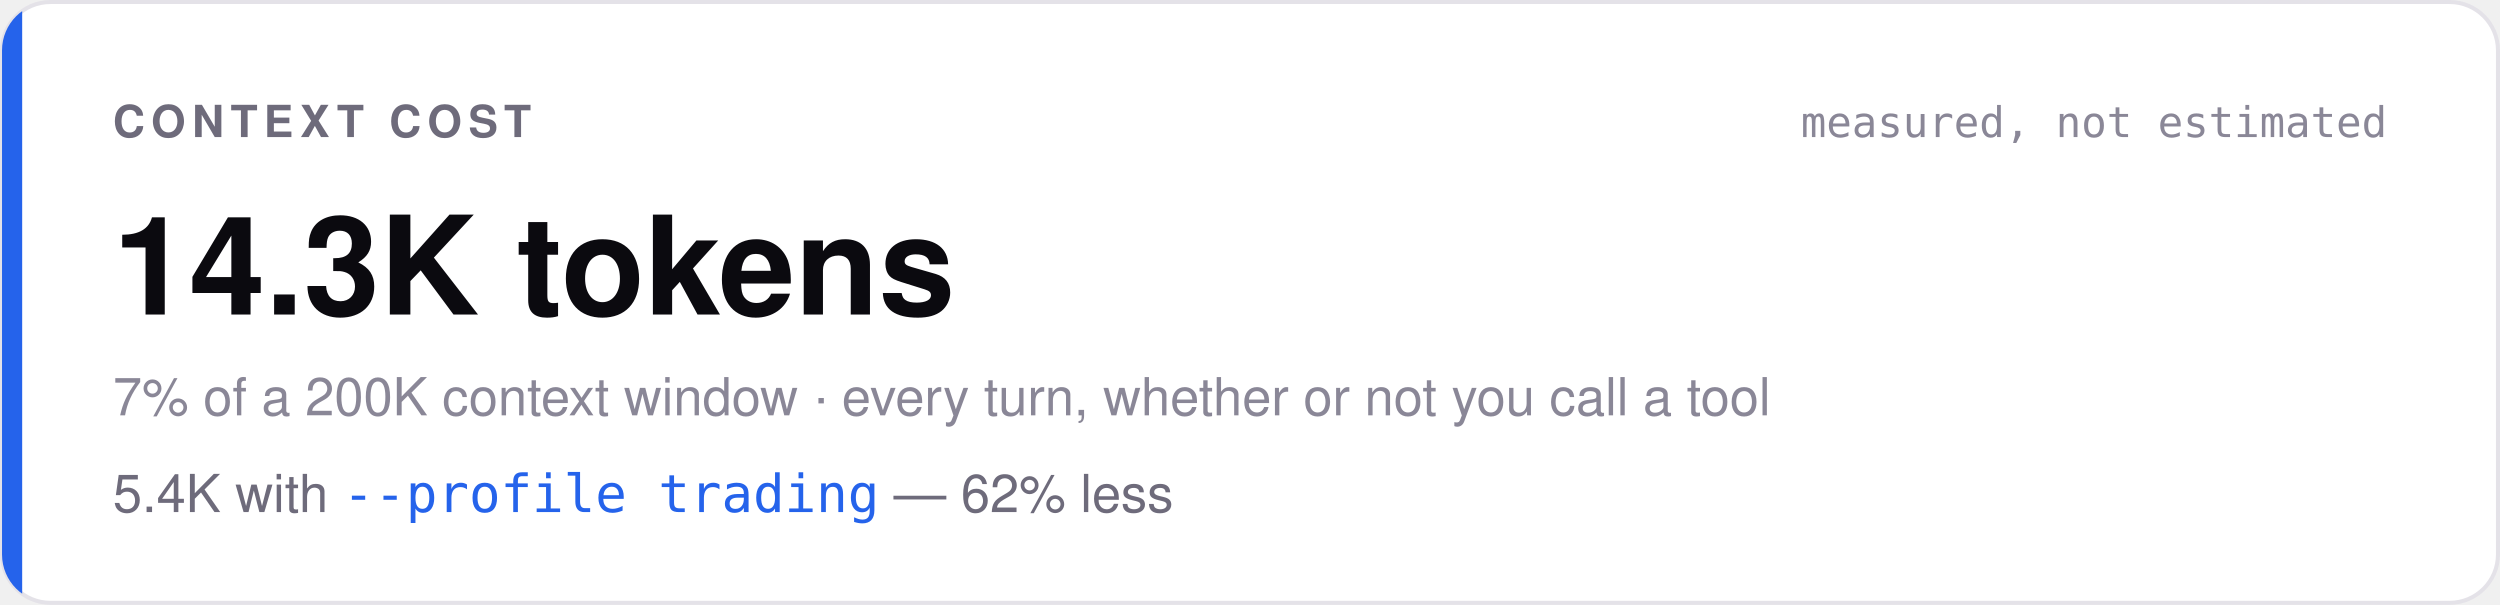
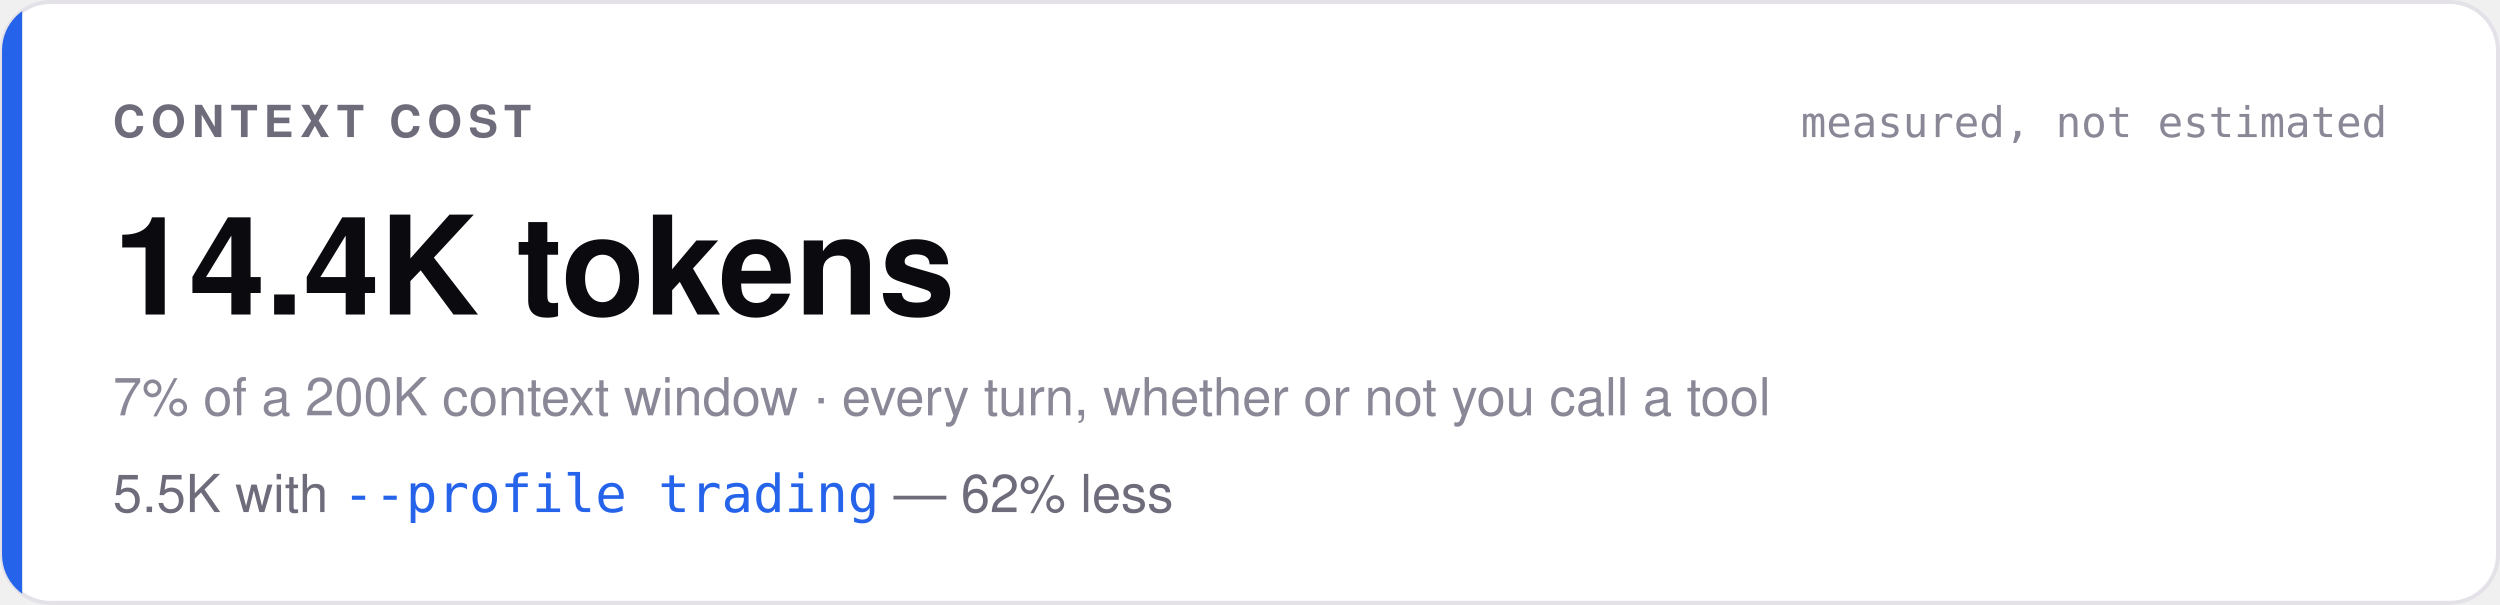
- <svg xmlns="http://www.w3.org/2000/svg" width="620" height="150" viewBox="0 0 620 150" role="img" aria-label="Context cost: 14.3K tokens, 7% of a 200K context window; 5.4K with --profile trading, 62% less">
+ <svg xmlns="http://www.w3.org/2000/svg" width="620" height="150" viewBox="0 0 620 150" role="img" aria-label="Context cost: 14.4K tokens, 7% of a 200K context window; 5.5K with --profile trading, 62% less">
  <defs>
    <clipPath id="card-l">
      <rect x="0.5" y="0.5" width="619" height="149" rx="12" />
    </clipPath>
  </defs>
  <rect x="0.5" y="0.5" width="619" height="149" rx="12" fill="#FFFFFF" stroke="#E4E2E8" />
  <rect x="0.5" y="0.5" width="5" height="149" fill="#2563EB" clip-path="url(#card-l)" />
  <text x="28" y="34" font-family="-apple-system,BlinkMacSystemFont,'Segoe UI',Helvetica,Arial,sans-serif" font-size="11" font-weight="600" letter-spacing="1.6" fill="#6E6B7B">CONTEXT COST</text>
-   <text x="28" y="78" font-family="-apple-system,BlinkMacSystemFont,'Segoe UI',Helvetica,Arial,sans-serif" font-size="34" font-weight="700" fill="#0B0A0F">14.3K tokens</text>
+   <text x="28" y="78" font-family="-apple-system,BlinkMacSystemFont,'Segoe UI',Helvetica,Arial,sans-serif" font-size="34" font-weight="700" fill="#0B0A0F">14.4K tokens</text>
  <text x="28" y="103" font-family="-apple-system,BlinkMacSystemFont,'Segoe UI',Helvetica,Arial,sans-serif" font-size="13" fill="#8A8797">7% of a 200K context window · every turn, whether or not you call a tool</text>
-   <text x="28" y="127" font-family="-apple-system,BlinkMacSystemFont,'Segoe UI',Helvetica,Arial,sans-serif" font-size="13" fill="#6E6B7B">5.4K with <tspan font-family="ui-monospace,SFMono-Regular,Menlo,Consolas,monospace" fill="#2563EB">--profile trading</tspan> — 62% less</text>
+   <text x="28" y="127" font-family="-apple-system,BlinkMacSystemFont,'Segoe UI',Helvetica,Arial,sans-serif" font-size="13" fill="#6E6B7B">5.5K with <tspan font-family="ui-monospace,SFMono-Regular,Menlo,Consolas,monospace" fill="#2563EB">--profile trading</tspan> — 62% less</text>
  <text x="592" y="34" text-anchor="end" font-family="ui-monospace,SFMono-Regular,Menlo,Consolas,monospace" font-size="10.5" fill="#8A8797">measured, not estimated</text>
</svg>
